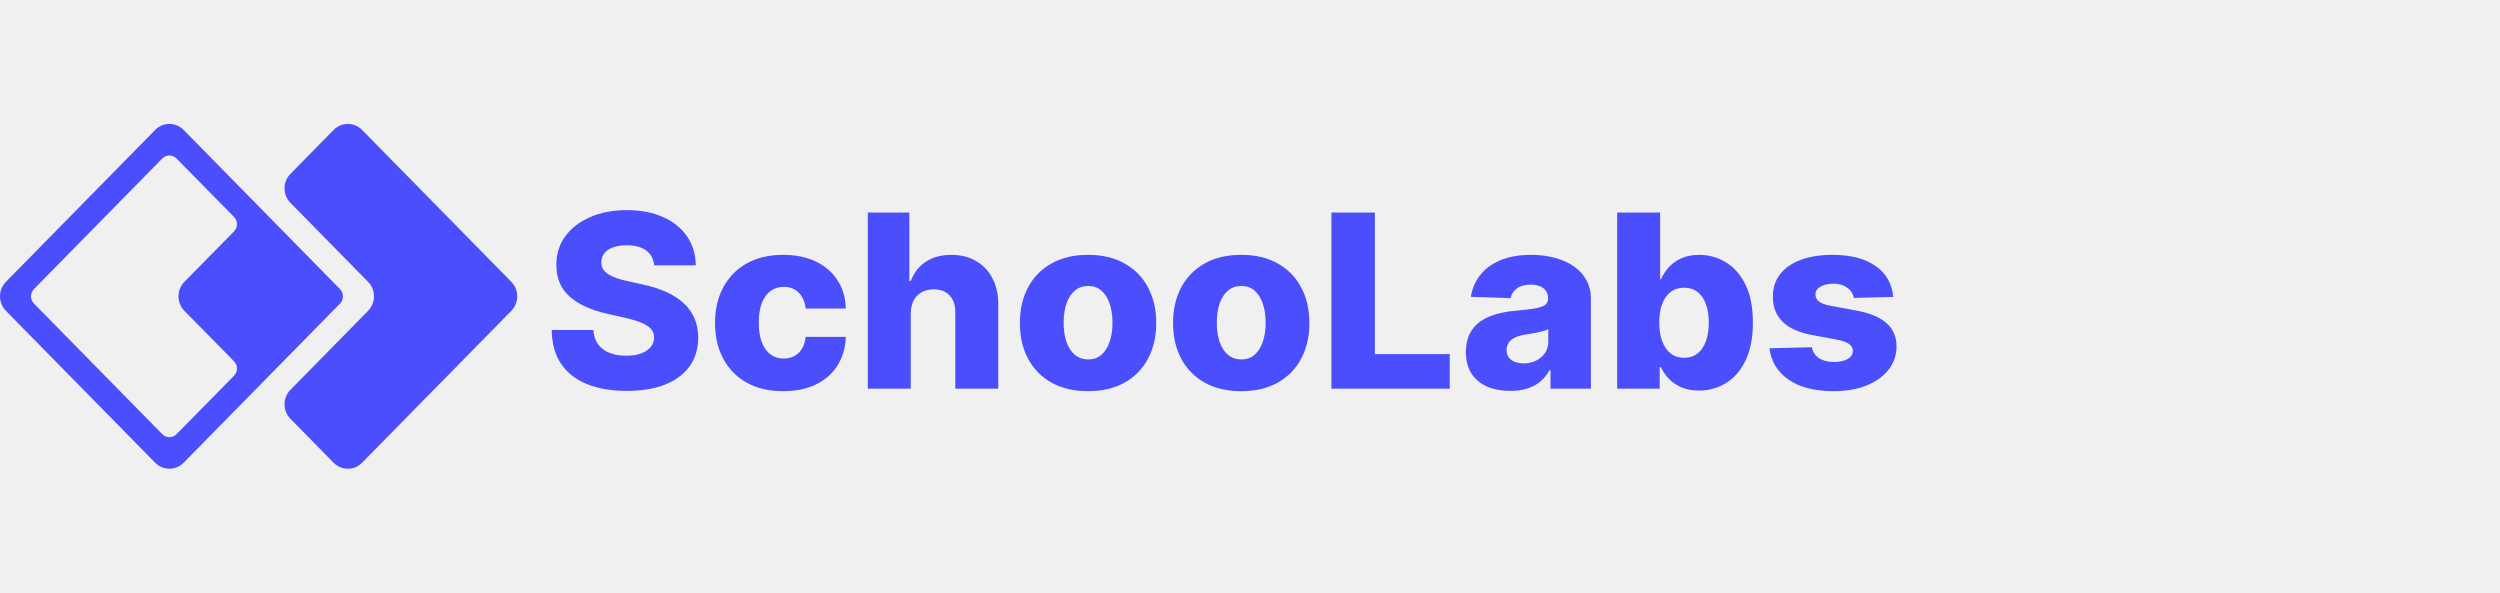
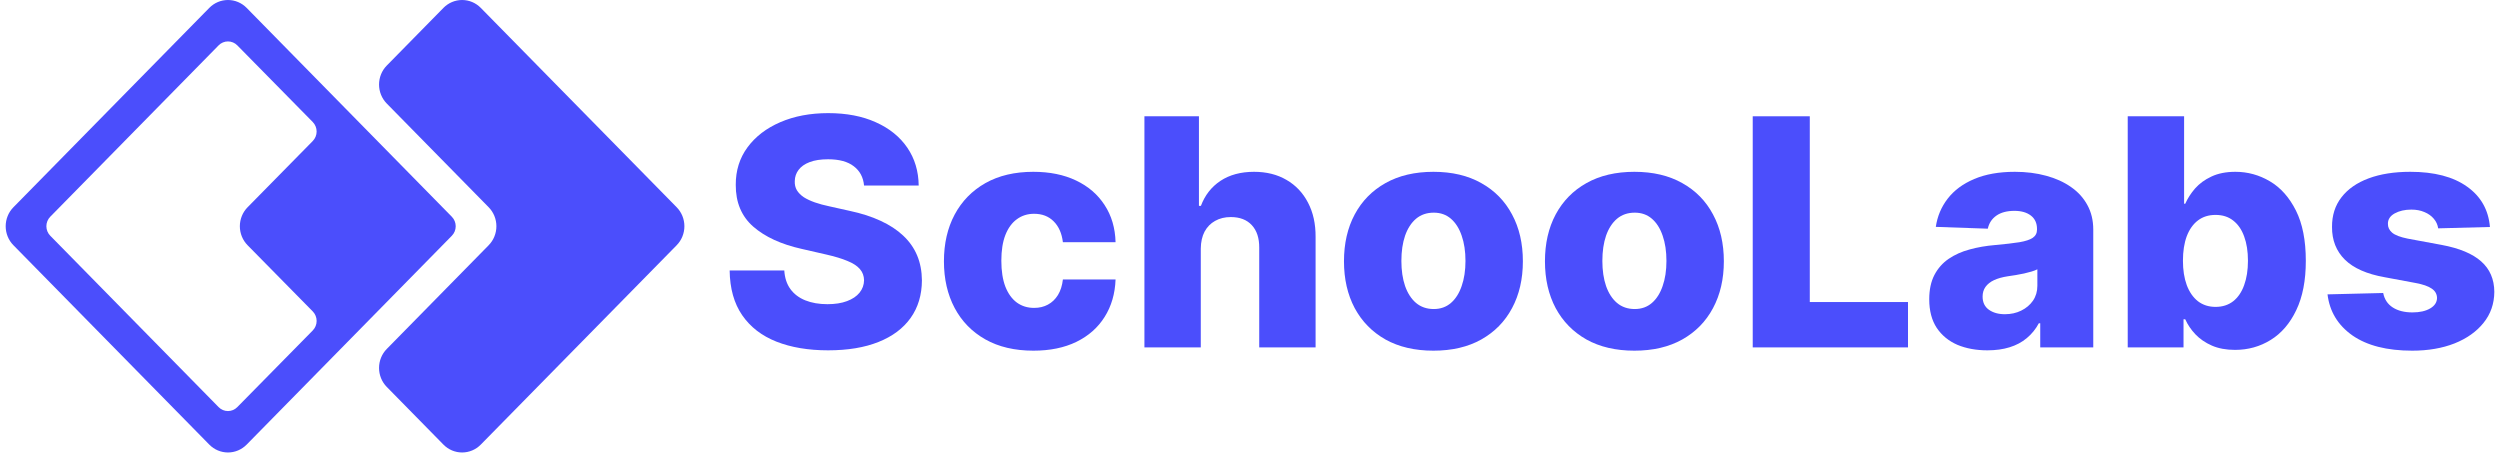
- <svg xmlns="http://www.w3.org/2000/svg" width="232" height="55" viewBox="0 0 232 55" fill="none">
-   <g clip-path="url(#clip0_850_5842)">
-     <path d="M60.705 24.624C60.651 24.038 60.409 23.584 59.98 23.259C59.556 22.929 58.95 22.764 58.162 22.764C57.64 22.764 57.205 22.831 56.858 22.964C56.51 23.097 56.249 23.28 56.075 23.514C55.901 23.743 55.811 24.007 55.806 24.305C55.795 24.549 55.844 24.765 55.953 24.951C56.067 25.137 56.23 25.302 56.442 25.446C56.659 25.584 56.92 25.707 57.224 25.813C57.529 25.919 57.871 26.012 58.252 26.092L59.686 26.412C60.512 26.587 61.241 26.821 61.871 27.114C62.507 27.407 63.039 27.755 63.469 28.159C63.904 28.564 64.232 29.029 64.455 29.556C64.678 30.083 64.792 30.673 64.798 31.328C64.792 32.36 64.526 33.246 63.999 33.986C63.471 34.725 62.713 35.292 61.724 35.685C60.741 36.079 59.553 36.276 58.162 36.276C56.765 36.276 55.548 36.071 54.51 35.661C53.472 35.252 52.665 34.629 52.089 33.794C51.512 32.959 51.216 31.902 51.2 30.625H55.064C55.097 31.152 55.241 31.591 55.496 31.942C55.752 32.294 56.102 32.56 56.548 32.74C56.999 32.921 57.52 33.012 58.113 33.012C58.656 33.012 59.118 32.94 59.499 32.796C59.885 32.653 60.181 32.453 60.387 32.198C60.594 31.942 60.7 31.65 60.705 31.32C60.7 31.011 60.602 30.748 60.412 30.53C60.222 30.306 59.928 30.115 59.531 29.955C59.14 29.79 58.64 29.639 58.031 29.5L56.287 29.101C54.841 28.777 53.703 28.253 52.871 27.529C52.04 26.8 51.627 25.816 51.632 24.576C51.627 23.565 51.904 22.679 52.464 21.918C53.023 21.157 53.798 20.564 54.787 20.139C55.776 19.713 56.904 19.5 58.17 19.5C59.463 19.5 60.586 19.715 61.537 20.146C62.493 20.572 63.235 21.171 63.762 21.942C64.29 22.714 64.558 23.608 64.569 24.624H60.705Z" fill="#4B4EFC" />
-     <path d="M72.681 36.3C71.36 36.3 70.227 36.034 69.281 35.502C68.341 34.97 67.618 34.23 67.113 33.283C66.607 32.331 66.355 31.229 66.355 29.979C66.355 28.723 66.607 27.622 67.113 26.675C67.624 25.723 68.349 24.98 69.289 24.448C70.235 23.916 71.363 23.65 72.672 23.65C73.83 23.65 74.838 23.855 75.697 24.265C76.561 24.674 77.235 25.254 77.719 26.005C78.208 26.749 78.466 27.625 78.493 28.63H74.768C74.692 28.002 74.474 27.51 74.115 27.154C73.762 26.797 73.3 26.619 72.73 26.619C72.268 26.619 71.863 26.747 71.515 27.002C71.167 27.252 70.895 27.625 70.7 28.119C70.51 28.609 70.414 29.215 70.414 29.939C70.414 30.663 70.51 31.275 70.7 31.775C70.895 32.27 71.167 32.645 71.515 32.9C71.863 33.15 72.268 33.275 72.73 33.275C73.099 33.275 73.425 33.198 73.708 33.044C73.996 32.889 74.232 32.663 74.417 32.365C74.602 32.062 74.719 31.695 74.768 31.264H78.493C78.455 32.275 78.197 33.158 77.719 33.914C77.246 34.669 76.58 35.257 75.721 35.678C74.868 36.093 73.855 36.3 72.681 36.3Z" fill="#4B4EFC" />
-     <path d="M84.519 29.077V36.069H80.533V19.724H84.389V26.06H84.528C84.81 25.305 85.272 24.714 85.913 24.289C86.56 23.863 87.351 23.65 88.286 23.65C89.166 23.65 89.933 23.842 90.585 24.225C91.237 24.602 91.742 25.137 92.101 25.829C92.465 26.521 92.644 27.329 92.639 28.255V36.069H88.653V29.021C88.658 28.34 88.484 27.808 88.131 27.425C87.778 27.042 87.28 26.851 86.639 26.851C86.221 26.851 85.851 26.941 85.53 27.122C85.215 27.297 84.968 27.55 84.788 27.88C84.615 28.21 84.525 28.609 84.519 29.077Z" fill="#4B4EFC" />
-     <path d="M100.972 36.3C99.657 36.3 98.527 36.037 97.581 35.51C96.641 34.978 95.915 34.238 95.404 33.291C94.899 32.339 94.646 31.235 94.646 29.979C94.646 28.718 94.899 27.614 95.404 26.667C95.915 25.715 96.641 24.975 97.581 24.448C98.527 23.916 99.657 23.65 100.972 23.65C102.288 23.65 103.415 23.916 104.356 24.448C105.301 24.975 106.027 25.715 106.532 26.667C107.043 27.614 107.298 28.718 107.298 29.979C107.298 31.235 107.043 32.339 106.532 33.291C106.027 34.238 105.301 34.978 104.356 35.51C103.415 36.037 102.288 36.3 100.972 36.3ZM100.997 33.355C101.475 33.355 101.88 33.211 102.212 32.924C102.543 32.637 102.796 32.238 102.97 31.727C103.149 31.216 103.239 30.625 103.239 29.955C103.239 29.274 103.149 28.678 102.97 28.167C102.796 27.657 102.543 27.258 102.212 26.97C101.88 26.683 101.475 26.539 100.997 26.539C100.502 26.539 100.084 26.683 99.741 26.97C99.404 27.258 99.146 27.657 98.967 28.167C98.793 28.678 98.706 29.274 98.706 29.955C98.706 30.625 98.793 31.216 98.967 31.727C99.146 32.238 99.404 32.637 99.741 32.924C100.084 33.211 100.502 33.355 100.997 33.355Z" fill="#4B4EFC" />
-     <path d="M115.186 36.3C113.87 36.3 112.74 36.037 111.794 35.51C110.854 34.978 110.129 34.238 109.618 33.291C109.112 32.339 108.86 31.235 108.86 29.979C108.86 28.718 109.112 27.614 109.618 26.667C110.129 25.715 110.854 24.975 111.794 24.448C112.74 23.916 113.87 23.65 115.186 23.65C116.501 23.65 117.628 23.916 118.569 24.448C119.514 24.975 120.24 25.715 120.745 26.667C121.256 27.614 121.512 28.718 121.512 29.979C121.512 31.235 121.256 32.339 120.745 33.291C120.24 34.238 119.514 34.978 118.569 35.51C117.628 36.037 116.501 36.3 115.186 36.3ZM115.21 33.355C115.688 33.355 116.093 33.211 116.425 32.924C116.756 32.637 117.009 32.238 117.183 31.727C117.362 31.216 117.452 30.625 117.452 29.955C117.452 29.274 117.362 28.678 117.183 28.167C117.009 27.657 116.756 27.258 116.425 26.97C116.093 26.683 115.688 26.539 115.21 26.539C114.715 26.539 114.297 26.683 113.955 26.97C113.618 27.258 113.359 27.657 113.18 28.167C113.006 28.678 112.919 29.274 112.919 29.955C112.919 30.625 113.006 31.216 113.18 31.727C113.359 32.238 113.618 32.637 113.955 32.924C114.297 33.211 114.715 33.355 115.21 33.355Z" fill="#4B4EFC" />
-     <path d="M123.554 36.069V19.724H127.589V32.86H134.534V36.069H123.554Z" fill="#4B4EFC" />
-     <path d="M140.153 36.276C139.354 36.276 138.645 36.146 138.026 35.885C137.411 35.619 136.925 35.22 136.566 34.688C136.213 34.15 136.036 33.477 136.036 32.669C136.036 31.988 136.159 31.413 136.403 30.945C136.648 30.477 136.985 30.096 137.414 29.803C137.844 29.511 138.338 29.29 138.898 29.141C139.458 28.987 140.055 28.883 140.691 28.83C141.403 28.766 141.977 28.699 142.411 28.63C142.846 28.556 143.161 28.452 143.357 28.319C143.558 28.181 143.659 27.986 143.659 27.736V27.697C143.659 27.287 143.515 26.97 143.227 26.747C142.939 26.523 142.55 26.412 142.061 26.412C141.534 26.412 141.11 26.523 140.789 26.747C140.468 26.97 140.265 27.279 140.178 27.672L136.501 27.545C136.61 26.8 136.89 26.135 137.341 25.55C137.797 24.959 138.422 24.496 139.216 24.161C140.015 23.82 140.974 23.65 142.093 23.65C142.892 23.65 143.629 23.743 144.303 23.93C144.977 24.11 145.564 24.376 146.064 24.728C146.564 25.073 146.949 25.499 147.221 26.005C147.498 26.51 147.637 27.087 147.637 27.736V36.069H143.887V34.361H143.789C143.566 34.776 143.281 35.127 142.933 35.414C142.591 35.701 142.186 35.917 141.718 36.061C141.257 36.204 140.735 36.276 140.153 36.276ZM141.384 33.722C141.814 33.722 142.199 33.637 142.542 33.467C142.89 33.297 143.167 33.062 143.373 32.764C143.58 32.461 143.683 32.11 143.683 31.711V30.546C143.569 30.604 143.43 30.657 143.267 30.705C143.11 30.753 142.936 30.798 142.746 30.841C142.555 30.884 142.36 30.921 142.159 30.953C141.958 30.985 141.765 31.014 141.58 31.041C141.205 31.099 140.884 31.189 140.618 31.312C140.357 31.434 140.156 31.594 140.015 31.791C139.879 31.982 139.811 32.211 139.811 32.477C139.811 32.882 139.958 33.19 140.251 33.403C140.55 33.616 140.928 33.722 141.384 33.722Z" fill="#4B4EFC" />
-     <path d="M150.074 36.069V19.724H154.061V25.909H154.142C154.305 25.536 154.536 25.177 154.835 24.831C155.139 24.485 155.525 24.203 155.993 23.985C156.466 23.762 157.031 23.65 157.688 23.65C158.558 23.65 159.37 23.874 160.126 24.32C160.887 24.767 161.501 25.456 161.968 26.388C162.436 27.319 162.669 28.505 162.669 29.947C162.669 31.336 162.444 32.498 161.993 33.435C161.547 34.371 160.944 35.074 160.183 35.542C159.427 36.01 158.588 36.244 157.664 36.244C157.033 36.244 156.487 36.143 156.025 35.941C155.563 35.739 155.175 35.473 154.86 35.143C154.55 34.813 154.311 34.459 154.142 34.081H154.02V36.069H150.074ZM153.979 29.939C153.979 30.599 154.069 31.174 154.248 31.663C154.433 32.153 154.697 32.533 155.039 32.804C155.387 33.07 155.803 33.203 156.286 33.203C156.775 33.203 157.191 33.07 157.533 32.804C157.876 32.533 158.134 32.153 158.308 31.663C158.487 31.174 158.577 30.599 158.577 29.939C158.577 29.279 158.487 28.707 158.308 28.223C158.134 27.739 157.876 27.364 157.533 27.098C157.197 26.832 156.781 26.699 156.286 26.699C155.797 26.699 155.381 26.829 155.039 27.09C154.697 27.351 154.433 27.723 154.248 28.207C154.069 28.691 153.979 29.269 153.979 29.939Z" fill="#4B4EFC" />
-     <path d="M175.69 27.553L172.03 27.649C171.992 27.393 171.889 27.167 171.72 26.97C171.552 26.768 171.332 26.611 171.06 26.499C170.793 26.382 170.484 26.324 170.13 26.324C169.669 26.324 169.275 26.414 168.948 26.595C168.628 26.776 168.47 27.021 168.476 27.329C168.47 27.569 168.568 27.776 168.769 27.952C168.976 28.128 169.342 28.268 169.87 28.375L172.283 28.822C173.533 29.056 174.462 29.444 175.071 29.987C175.685 30.53 175.995 31.248 176 32.142C175.995 32.983 175.739 33.714 175.234 34.337C174.734 34.959 174.049 35.443 173.179 35.789C172.31 36.13 171.315 36.3 170.196 36.3C168.408 36.3 166.997 35.941 165.965 35.223C164.938 34.499 164.351 33.531 164.204 32.318L168.141 32.222C168.228 32.669 168.454 33.009 168.818 33.243C169.182 33.477 169.647 33.594 170.212 33.594C170.723 33.594 171.139 33.501 171.459 33.315C171.78 33.129 171.943 32.882 171.948 32.573C171.943 32.296 171.818 32.075 171.573 31.91C171.329 31.74 170.946 31.607 170.424 31.511L168.239 31.104C166.984 30.881 166.049 30.468 165.435 29.867C164.821 29.261 164.516 28.489 164.522 27.553C164.516 26.733 164.739 26.034 165.19 25.454C165.641 24.869 166.283 24.422 167.114 24.113C167.946 23.804 168.927 23.65 170.057 23.65C171.753 23.65 173.09 23.999 174.068 24.696C175.046 25.387 175.587 26.34 175.69 27.553Z" fill="#4B4EFC" />
-     <path d="M47.454 28.843L33.599 42.944C33.248 43.3 32.774 43.5 32.279 43.5C31.785 43.5 31.31 43.3 30.96 42.944L26.951 38.863C26.601 38.507 26.404 38.024 26.404 37.521C26.404 37.017 26.601 36.534 26.951 36.178L34.158 28.843C34.508 28.486 34.704 28.003 34.704 27.5C34.704 26.997 34.508 26.514 34.158 26.157L26.951 18.822C26.601 18.466 26.404 17.983 26.404 17.479C26.404 16.976 26.601 16.493 26.951 16.137L30.96 12.056C31.31 11.7 31.785 11.5 32.279 11.5C32.774 11.5 33.248 11.7 33.599 12.056L47.454 26.157C47.803 26.514 48 26.997 48 27.5C48 28.003 47.803 28.486 47.454 28.843Z" fill="#4B4EFC" />
-     <path d="M24 19.142L17.04 12.056C16.69 11.7 16.215 11.5 15.721 11.5C15.226 11.5 14.751 11.7 14.402 12.056L14.087 12.376L0.546 26.157C0.196 26.514 0 26.997 0 27.5C0 28.003 0.196 28.486 0.546 28.843L14.402 42.944C14.751 43.3 15.226 43.5 15.721 43.5C16.215 43.5 16.69 43.3 17.04 42.944L31.553 28.173C31.64 28.085 31.708 27.98 31.755 27.865C31.802 27.75 31.826 27.626 31.826 27.501C31.826 27.376 31.802 27.253 31.755 27.137C31.708 27.022 31.64 26.918 31.553 26.829L24 19.142ZM21.719 34.868L16.38 40.292C16.293 40.381 16.19 40.451 16.077 40.498C15.963 40.546 15.842 40.571 15.719 40.571C15.597 40.571 15.475 40.546 15.362 40.498C15.249 40.451 15.146 40.381 15.059 40.292L3.152 28.171C3.065 28.082 2.996 27.978 2.949 27.863C2.902 27.747 2.878 27.624 2.878 27.499C2.878 27.374 2.902 27.25 2.949 27.135C2.996 27.02 3.065 26.915 3.152 26.827L15.059 14.708C15.146 14.619 15.249 14.549 15.362 14.502C15.475 14.454 15.597 14.429 15.719 14.429C15.842 14.429 15.963 14.454 16.077 14.502C16.19 14.549 16.293 14.619 16.38 14.708L21.719 20.132C21.892 20.31 21.99 20.551 21.99 20.802C21.99 21.053 21.892 21.293 21.719 21.471L17.107 26.157C16.758 26.514 16.561 26.997 16.561 27.5C16.561 28.003 16.758 28.486 17.107 28.843L21.719 33.526C21.893 33.705 21.991 33.946 21.991 34.197C21.991 34.449 21.893 34.69 21.719 34.868Z" fill="#4B4EFC" />
+ <svg xmlns="http://www.w3.org/2000/svg" width="220" height="40" viewBox="0 0 220 40" fill="none">
+   <rect width="220" height="40" fill="#222628" />
+   <rect width="1440" height="900" transform="translate(-597 -62)" fill="#FFFF" />
+   <g clip-path="url(#clip0_0_1)">
+     <path d="M76.037 16.33C75.969 15.602 75.668 15.036 75.134 14.632C74.606 14.222 73.852 14.016 72.872 14.016C72.223 14.016 71.682 14.099 71.249 14.265C70.816 14.43 70.492 14.659 70.275 14.95C70.059 15.235 69.947 15.562 69.94 15.933C69.927 16.238 69.988 16.506 70.123 16.737C70.265 16.969 70.468 17.174 70.731 17.353C71.002 17.525 71.327 17.677 71.705 17.81C72.084 17.942 72.51 18.058 72.984 18.157L74.769 18.555C75.797 18.773 76.703 19.064 77.487 19.429C78.278 19.793 78.941 20.226 79.475 20.73C80.016 21.233 80.426 21.812 80.703 22.468C80.98 23.123 81.122 23.858 81.129 24.672C81.122 25.957 80.791 27.059 80.135 27.979C79.479 28.899 78.535 29.605 77.305 30.094C76.081 30.584 74.603 30.829 72.872 30.829C71.134 30.829 69.619 30.574 68.328 30.065C67.036 29.555 66.032 28.78 65.315 27.741C64.598 26.701 64.229 25.387 64.209 23.798H69.017C69.058 24.454 69.237 25 69.555 25.437C69.873 25.874 70.309 26.205 70.863 26.43C71.425 26.655 72.074 26.768 72.811 26.768C73.487 26.768 74.062 26.678 74.535 26.499C75.016 26.321 75.384 26.072 75.641 25.755C75.898 25.437 76.03 25.073 76.037 24.662C76.03 24.278 75.908 23.951 75.672 23.679C75.435 23.401 75.07 23.163 74.576 22.964C74.089 22.759 73.467 22.57 72.71 22.398L70.539 21.901C68.74 21.498 67.323 20.846 66.289 19.945C65.254 19.038 64.74 17.813 64.747 16.271C64.74 15.013 65.085 13.91 65.781 12.964C66.478 12.017 67.442 11.279 68.672 10.749C69.903 10.219 71.306 9.955 72.882 9.955C74.492 9.955 75.888 10.223 77.071 10.759C78.262 11.289 79.185 12.033 79.841 12.993C80.497 13.953 80.831 15.066 80.845 16.33H76.037Z" fill="#4B4EFC" />
+     <path d="M90.938 30.859C89.295 30.859 87.885 30.528 86.708 29.866C85.538 29.204 84.639 28.284 84.01 27.105C83.381 25.92 83.066 24.55 83.066 22.994C83.066 21.431 83.381 20.061 84.01 18.882C84.645 17.697 85.548 16.774 86.718 16.112C87.895 15.45 89.298 15.119 90.928 15.119C92.368 15.119 93.623 15.373 94.691 15.883C95.766 16.393 96.605 17.115 97.207 18.048C97.815 18.975 98.137 20.064 98.17 21.316H93.535C93.44 20.534 93.17 19.922 92.723 19.478C92.284 19.035 91.709 18.813 90.999 18.813C90.424 18.813 89.92 18.972 89.487 19.29C89.055 19.601 88.716 20.064 88.473 20.68C88.236 21.289 88.118 22.044 88.118 22.944C88.118 23.845 88.236 24.606 88.473 25.228C88.716 25.844 89.055 26.311 89.487 26.629C89.92 26.94 90.424 27.095 90.999 27.095C91.459 27.095 91.864 26.999 92.216 26.807C92.575 26.615 92.869 26.334 93.099 25.963C93.329 25.586 93.474 25.129 93.535 24.593H98.17C98.123 25.851 97.802 26.95 97.207 27.89C96.618 28.83 95.79 29.561 94.722 30.084C93.66 30.601 92.399 30.859 90.938 30.859Z" fill="#4B4EFC" />
+     <path d="M105.669 21.872V30.571H100.709V10.233H105.507V18.118H105.679C106.031 17.178 106.606 16.443 107.404 15.913C108.209 15.383 109.192 15.119 110.356 15.119C111.451 15.119 112.405 15.357 113.216 15.834C114.028 16.304 114.657 16.969 115.103 17.83C115.556 18.69 115.779 19.697 115.772 20.849V30.571H110.812V21.802C110.819 20.955 110.602 20.293 110.163 19.816C109.723 19.339 109.105 19.101 108.307 19.101C107.786 19.101 107.326 19.213 106.927 19.439C106.535 19.657 106.227 19.971 106.004 20.382C105.788 20.793 105.676 21.289 105.669 21.872Z" fill="#4B4EFC" />
+     <path d="M126.142 30.859C124.505 30.859 123.099 30.531 121.922 29.876C120.752 29.214 119.849 28.294 119.214 27.115C118.585 25.93 118.27 24.556 118.27 22.994C118.27 21.425 118.585 20.051 119.214 18.872C119.849 17.687 120.752 16.767 121.922 16.112C123.099 15.45 124.505 15.119 126.142 15.119C127.778 15.119 129.182 15.45 130.352 16.112C131.528 16.767 132.431 17.687 133.06 18.872C133.696 20.051 134.013 21.425 134.013 22.994C134.013 24.556 133.696 25.93 133.06 27.115C132.431 28.294 131.528 29.214 130.352 29.876C129.182 30.531 127.778 30.859 126.142 30.859ZM126.172 27.195C126.767 27.195 127.271 27.016 127.684 26.658C128.096 26.301 128.411 25.804 128.627 25.169C128.85 24.533 128.962 23.798 128.962 22.964C128.962 22.117 128.85 21.375 128.627 20.739C128.411 20.104 128.096 19.607 127.684 19.25C127.271 18.892 126.767 18.714 126.172 18.714C125.557 18.714 125.036 18.892 124.61 19.25C124.191 19.607 123.87 20.104 123.647 20.739C123.43 21.375 123.322 22.117 123.322 22.964C123.322 23.798 123.43 24.533 123.647 25.169C123.87 25.804 124.191 26.301 124.61 26.658C125.036 27.016 125.557 27.195 126.172 27.195Z" fill="#4B4EFC" />
+     <path d="M143.828 30.859C142.191 30.859 140.784 30.531 139.608 29.876C138.438 29.214 137.535 28.294 136.899 27.115C136.27 25.93 135.956 24.556 135.956 22.994C135.956 21.425 136.27 20.051 136.899 18.872C137.535 17.687 138.438 16.767 139.608 16.112C140.784 15.45 142.191 15.119 143.828 15.119C145.464 15.119 146.867 15.45 148.037 16.112C149.214 16.767 150.117 17.687 150.746 18.872C151.381 20.051 151.699 21.425 151.699 22.994C151.699 24.556 151.381 25.93 150.746 27.115C150.117 28.294 149.214 29.214 148.037 29.876C146.867 30.531 145.464 30.859 143.828 30.859ZM143.858 27.195C144.453 27.195 144.957 27.016 145.369 26.658C145.782 26.301 146.096 25.804 146.313 25.169C146.536 24.533 146.647 23.798 146.647 22.964C146.647 22.117 146.536 21.375 146.313 20.739C146.096 20.104 145.782 19.607 145.369 19.25C144.957 18.892 144.453 18.714 143.858 18.714C143.243 18.714 142.722 18.892 142.296 19.25C141.877 19.607 141.555 20.104 141.332 20.739C141.116 21.375 141.008 22.117 141.008 22.964C141.008 23.798 141.116 24.533 141.332 25.169C141.555 25.804 141.877 26.301 142.296 26.658C142.722 27.016 143.243 27.195 143.858 27.195Z" fill="#4B4EFC" />
+     <path d="M154.24 30.571V10.233H159.261V26.579H167.904V30.571H154.24Z" fill="#4B4EFC" />
+     <path d="M174.895 30.829C173.901 30.829 173.019 30.667 172.248 30.343C171.484 30.012 170.878 29.515 170.432 28.853C169.993 28.184 169.773 27.347 169.773 26.341C169.773 25.493 169.925 24.778 170.229 24.195C170.534 23.613 170.953 23.14 171.487 22.775C172.021 22.411 172.637 22.137 173.333 21.951C174.03 21.759 174.774 21.63 175.565 21.564C176.451 21.484 177.164 21.402 177.705 21.316C178.246 21.223 178.638 21.094 178.882 20.928C179.132 20.756 179.257 20.514 179.257 20.203V20.154C179.257 19.644 179.078 19.25 178.72 18.972C178.361 18.694 177.878 18.555 177.269 18.555C176.613 18.555 176.086 18.694 175.687 18.972C175.288 19.25 175.034 19.634 174.926 20.124L170.351 19.965C170.486 19.038 170.834 18.21 171.396 17.482C171.964 16.747 172.741 16.171 173.729 15.754C174.723 15.331 175.916 15.119 177.31 15.119C178.304 15.119 179.22 15.235 180.059 15.466C180.897 15.691 181.627 16.022 182.25 16.459C182.872 16.89 183.352 17.419 183.69 18.048C184.035 18.677 184.207 19.395 184.207 20.203V30.571H179.541V28.446H179.419C179.142 28.962 178.787 29.399 178.354 29.757C177.928 30.114 177.425 30.382 176.843 30.561C176.268 30.74 175.619 30.829 174.895 30.829ZM176.427 27.651C176.961 27.651 177.441 27.546 177.867 27.334C178.3 27.122 178.645 26.831 178.902 26.46C179.159 26.082 179.288 25.645 179.288 25.149V23.699C179.146 23.772 178.973 23.838 178.77 23.898C178.574 23.957 178.358 24.013 178.121 24.066C177.884 24.119 177.641 24.166 177.391 24.205C177.141 24.245 176.9 24.282 176.671 24.315C176.204 24.387 175.805 24.5 175.474 24.652C175.149 24.805 174.899 25.003 174.723 25.248C174.554 25.486 174.469 25.771 174.469 26.102C174.469 26.605 174.652 26.989 175.017 27.254C175.389 27.519 175.859 27.651 176.427 27.651Z" fill="#4B4EFC" />
+     <path d="M187.24 30.571V10.233H192.201V17.929H192.302C192.505 17.466 192.792 17.019 193.164 16.588C193.543 16.158 194.023 15.807 194.605 15.536C195.193 15.258 195.896 15.119 196.715 15.119C197.797 15.119 198.808 15.397 199.748 15.953C200.694 16.509 201.458 17.366 202.04 18.525C202.622 19.683 202.912 21.16 202.912 22.954C202.912 24.682 202.632 26.129 202.071 27.294C201.516 28.459 200.765 29.333 199.819 29.916C198.879 30.498 197.834 30.79 196.684 30.79C195.9 30.79 195.22 30.664 194.645 30.412C194.07 30.161 193.587 29.83 193.195 29.419C192.809 29.009 192.512 28.568 192.302 28.098H192.15V30.571H187.24ZM192.099 22.944C192.099 23.765 192.211 24.48 192.434 25.089C192.664 25.698 192.992 26.172 193.418 26.509C193.851 26.84 194.368 27.006 194.97 27.006C195.578 27.006 196.096 26.84 196.522 26.509C196.948 26.172 197.269 25.698 197.486 25.089C197.709 24.48 197.82 23.765 197.82 22.944C197.82 22.123 197.709 21.412 197.486 20.809C197.269 20.207 196.948 19.74 196.522 19.409C196.103 19.078 195.585 18.912 194.97 18.912C194.361 18.912 193.844 19.074 193.418 19.399C192.992 19.723 192.664 20.187 192.434 20.789C192.211 21.392 192.099 22.11 192.099 22.944Z" fill="#4B4EFC" />
+     <path d="M219.115 19.975L214.56 20.094C214.513 19.776 214.384 19.495 214.175 19.25C213.965 18.998 213.691 18.803 213.353 18.664C213.022 18.518 212.636 18.445 212.197 18.445C211.622 18.445 211.131 18.558 210.726 18.783C210.327 19.008 210.131 19.313 210.137 19.697C210.131 19.995 210.252 20.253 210.503 20.471C210.759 20.69 211.216 20.865 211.872 20.998L214.874 21.554C216.43 21.845 217.586 22.328 218.344 23.004C219.108 23.679 219.493 24.573 219.5 25.685C219.493 26.731 219.175 27.642 218.547 28.416C217.924 29.191 217.072 29.793 215.99 30.224C214.908 30.647 213.671 30.859 212.278 30.859C210.053 30.859 208.298 30.412 207.013 29.518C205.735 28.618 205.005 27.413 204.822 25.904L209.721 25.784C209.83 26.341 210.11 26.764 210.563 27.056C211.016 27.347 211.595 27.492 212.298 27.492C212.934 27.492 213.451 27.377 213.85 27.145C214.249 26.913 214.452 26.605 214.459 26.221C214.452 25.877 214.296 25.602 213.992 25.397C213.688 25.185 213.211 25.02 212.562 24.901L209.843 24.394C208.281 24.116 207.118 23.603 206.354 22.855C205.59 22.1 205.211 21.14 205.218 19.975C205.211 18.955 205.488 18.085 206.049 17.363C206.611 16.635 207.409 16.079 208.443 15.695C209.478 15.311 210.699 15.119 212.105 15.119C214.215 15.119 215.879 15.552 217.096 16.42C218.313 17.28 218.986 18.465 219.115 19.975Z" fill="#4B4EFC" />
+     <path d="M59.548 21.58L42.307 39.127C41.872 39.569 41.282 39.818 40.666 39.818C40.05 39.818 39.46 39.569 39.025 39.127L34.035 34.049C33.6 33.605 33.356 33.005 33.356 32.378C33.356 31.752 33.6 31.151 34.035 30.708L43.004 21.58C43.439 21.137 43.683 20.536 43.683 19.909C43.683 19.283 43.439 18.682 43.004 18.239L34.035 9.111C33.6 8.667 33.356 8.067 33.356 7.44C33.356 6.814 33.6 6.213 34.035 5.77L39.025 0.692C39.46 0.249 40.05 0 40.666 0C41.282 0 41.872 0.249 42.307 0.692L59.548 18.239C59.983 18.682 60.227 19.283 60.227 19.909C60.227 20.536 59.983 21.137 59.548 21.58Z" fill="#4B4EFC" />
+     <path d="M30.364 9.509L21.703 0.692C21.267 0.249 20.677 0 20.061 0C19.446 0 18.855 0.249 18.42 0.692L18.028 1.09L1.18 18.239C0.744 18.682 0.5 19.283 0.5 19.909C0.5 20.536 0.744 21.137 1.18 21.58L18.42 39.127C18.855 39.569 19.446 39.818 20.061 39.818C20.677 39.818 21.267 39.569 21.703 39.127L39.762 20.747C39.87 20.637 39.955 20.506 40.014 20.363C40.072 20.22 40.102 20.066 40.102 19.911C40.102 19.755 40.072 19.602 40.014 19.458C39.955 19.315 39.87 19.184 39.762 19.075L30.364 9.509ZM27.525 29.077L20.881 35.827C20.773 35.937 20.645 36.024 20.505 36.083C20.364 36.143 20.212 36.173 20.06 36.173C19.907 36.173 19.756 36.143 19.615 36.083C19.474 36.024 19.346 35.937 19.239 35.827L4.422 20.744C4.314 20.634 4.228 20.504 4.17 20.36C4.111 20.217 4.081 20.063 4.081 19.908C4.081 19.752 4.111 19.599 4.17 19.455C4.228 19.312 4.314 19.181 4.422 19.072L19.239 3.991C19.346 3.881 19.474 3.794 19.615 3.735C19.756 3.675 19.907 3.645 20.06 3.645C20.212 3.645 20.364 3.675 20.505 3.735C20.645 3.794 20.773 3.881 20.881 3.991L27.525 10.741C27.741 10.963 27.863 11.262 27.863 11.574C27.863 11.886 27.741 12.186 27.525 12.407L21.787 18.239C21.352 18.682 21.107 19.283 21.107 19.909C21.107 20.536 21.352 21.137 21.787 21.58L27.525 27.408C27.742 27.629 27.864 27.93 27.864 28.242C27.864 28.555 27.742 28.855 27.525 29.077Z" fill="#4B4EFC" />
  </g>
  <defs>
-     <clipPath id="clip0_850_5842">
-       <rect width="176" height="32" fill="white" transform="translate(0 11.5)" />
+     <clipPath id="clip0_0_1">
+       <rect width="219" height="39.818" fill="white" transform="translate(0.5)" />
    </clipPath>
  </defs>
</svg>
